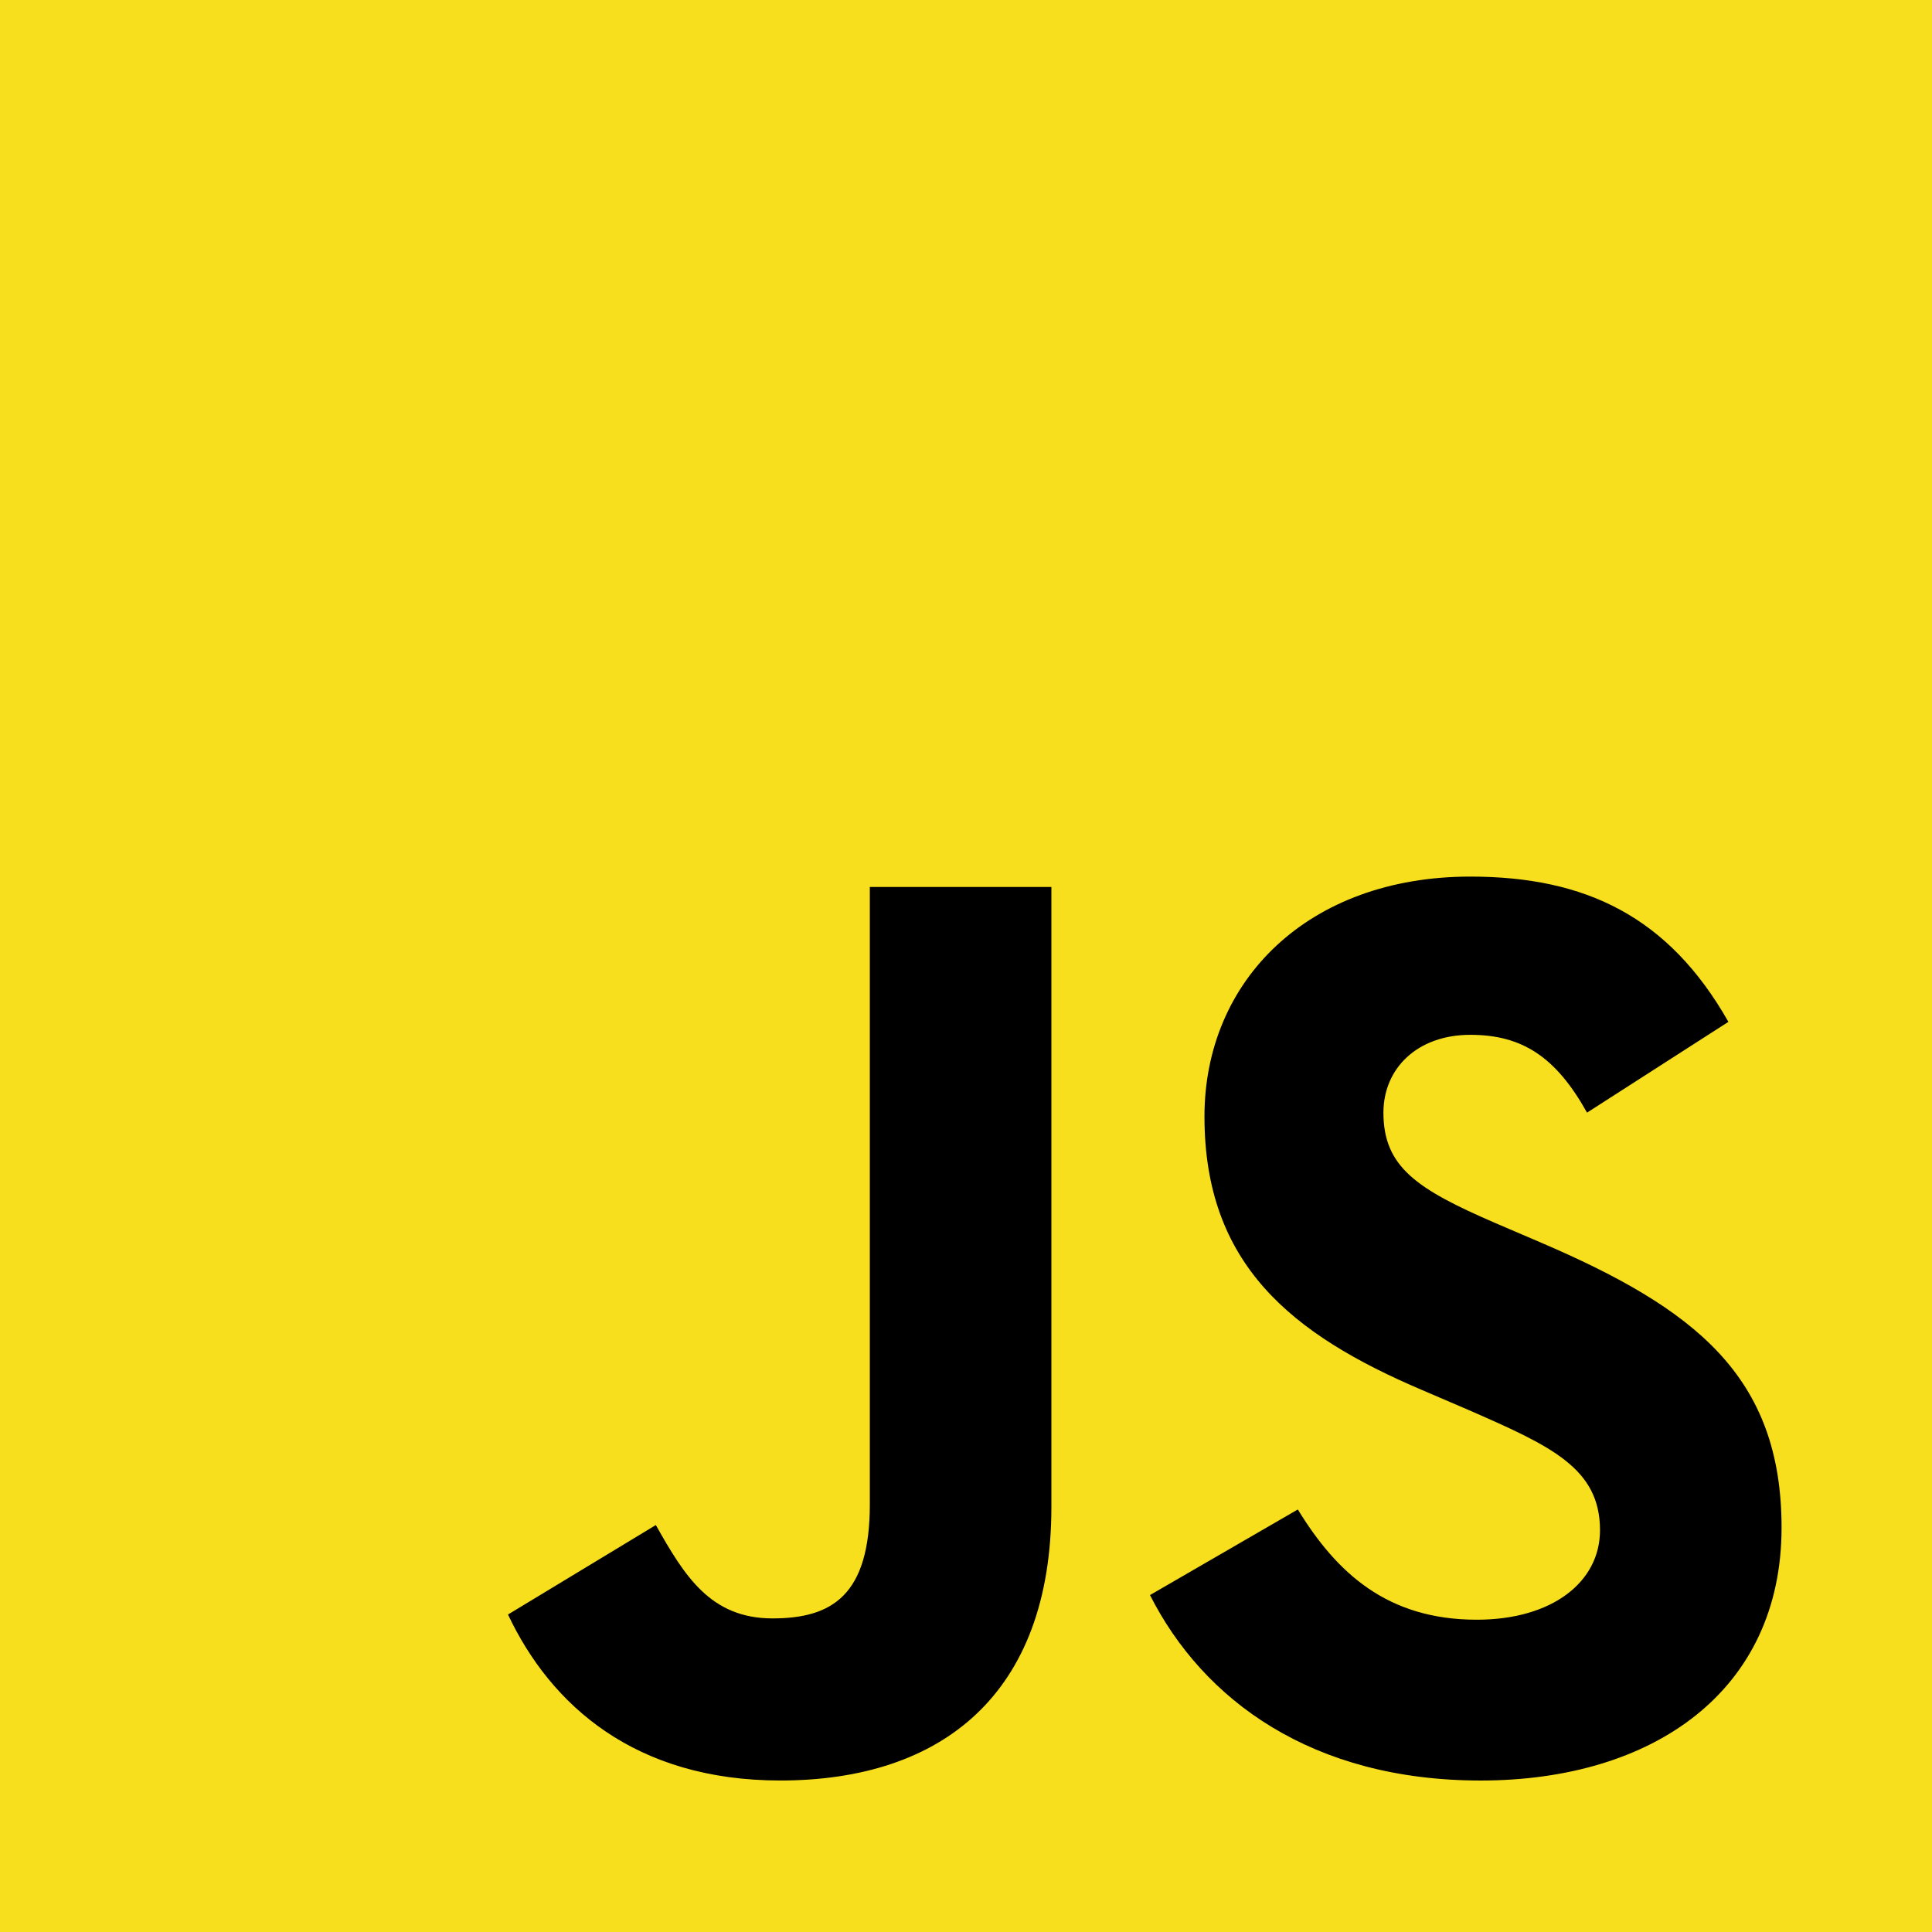
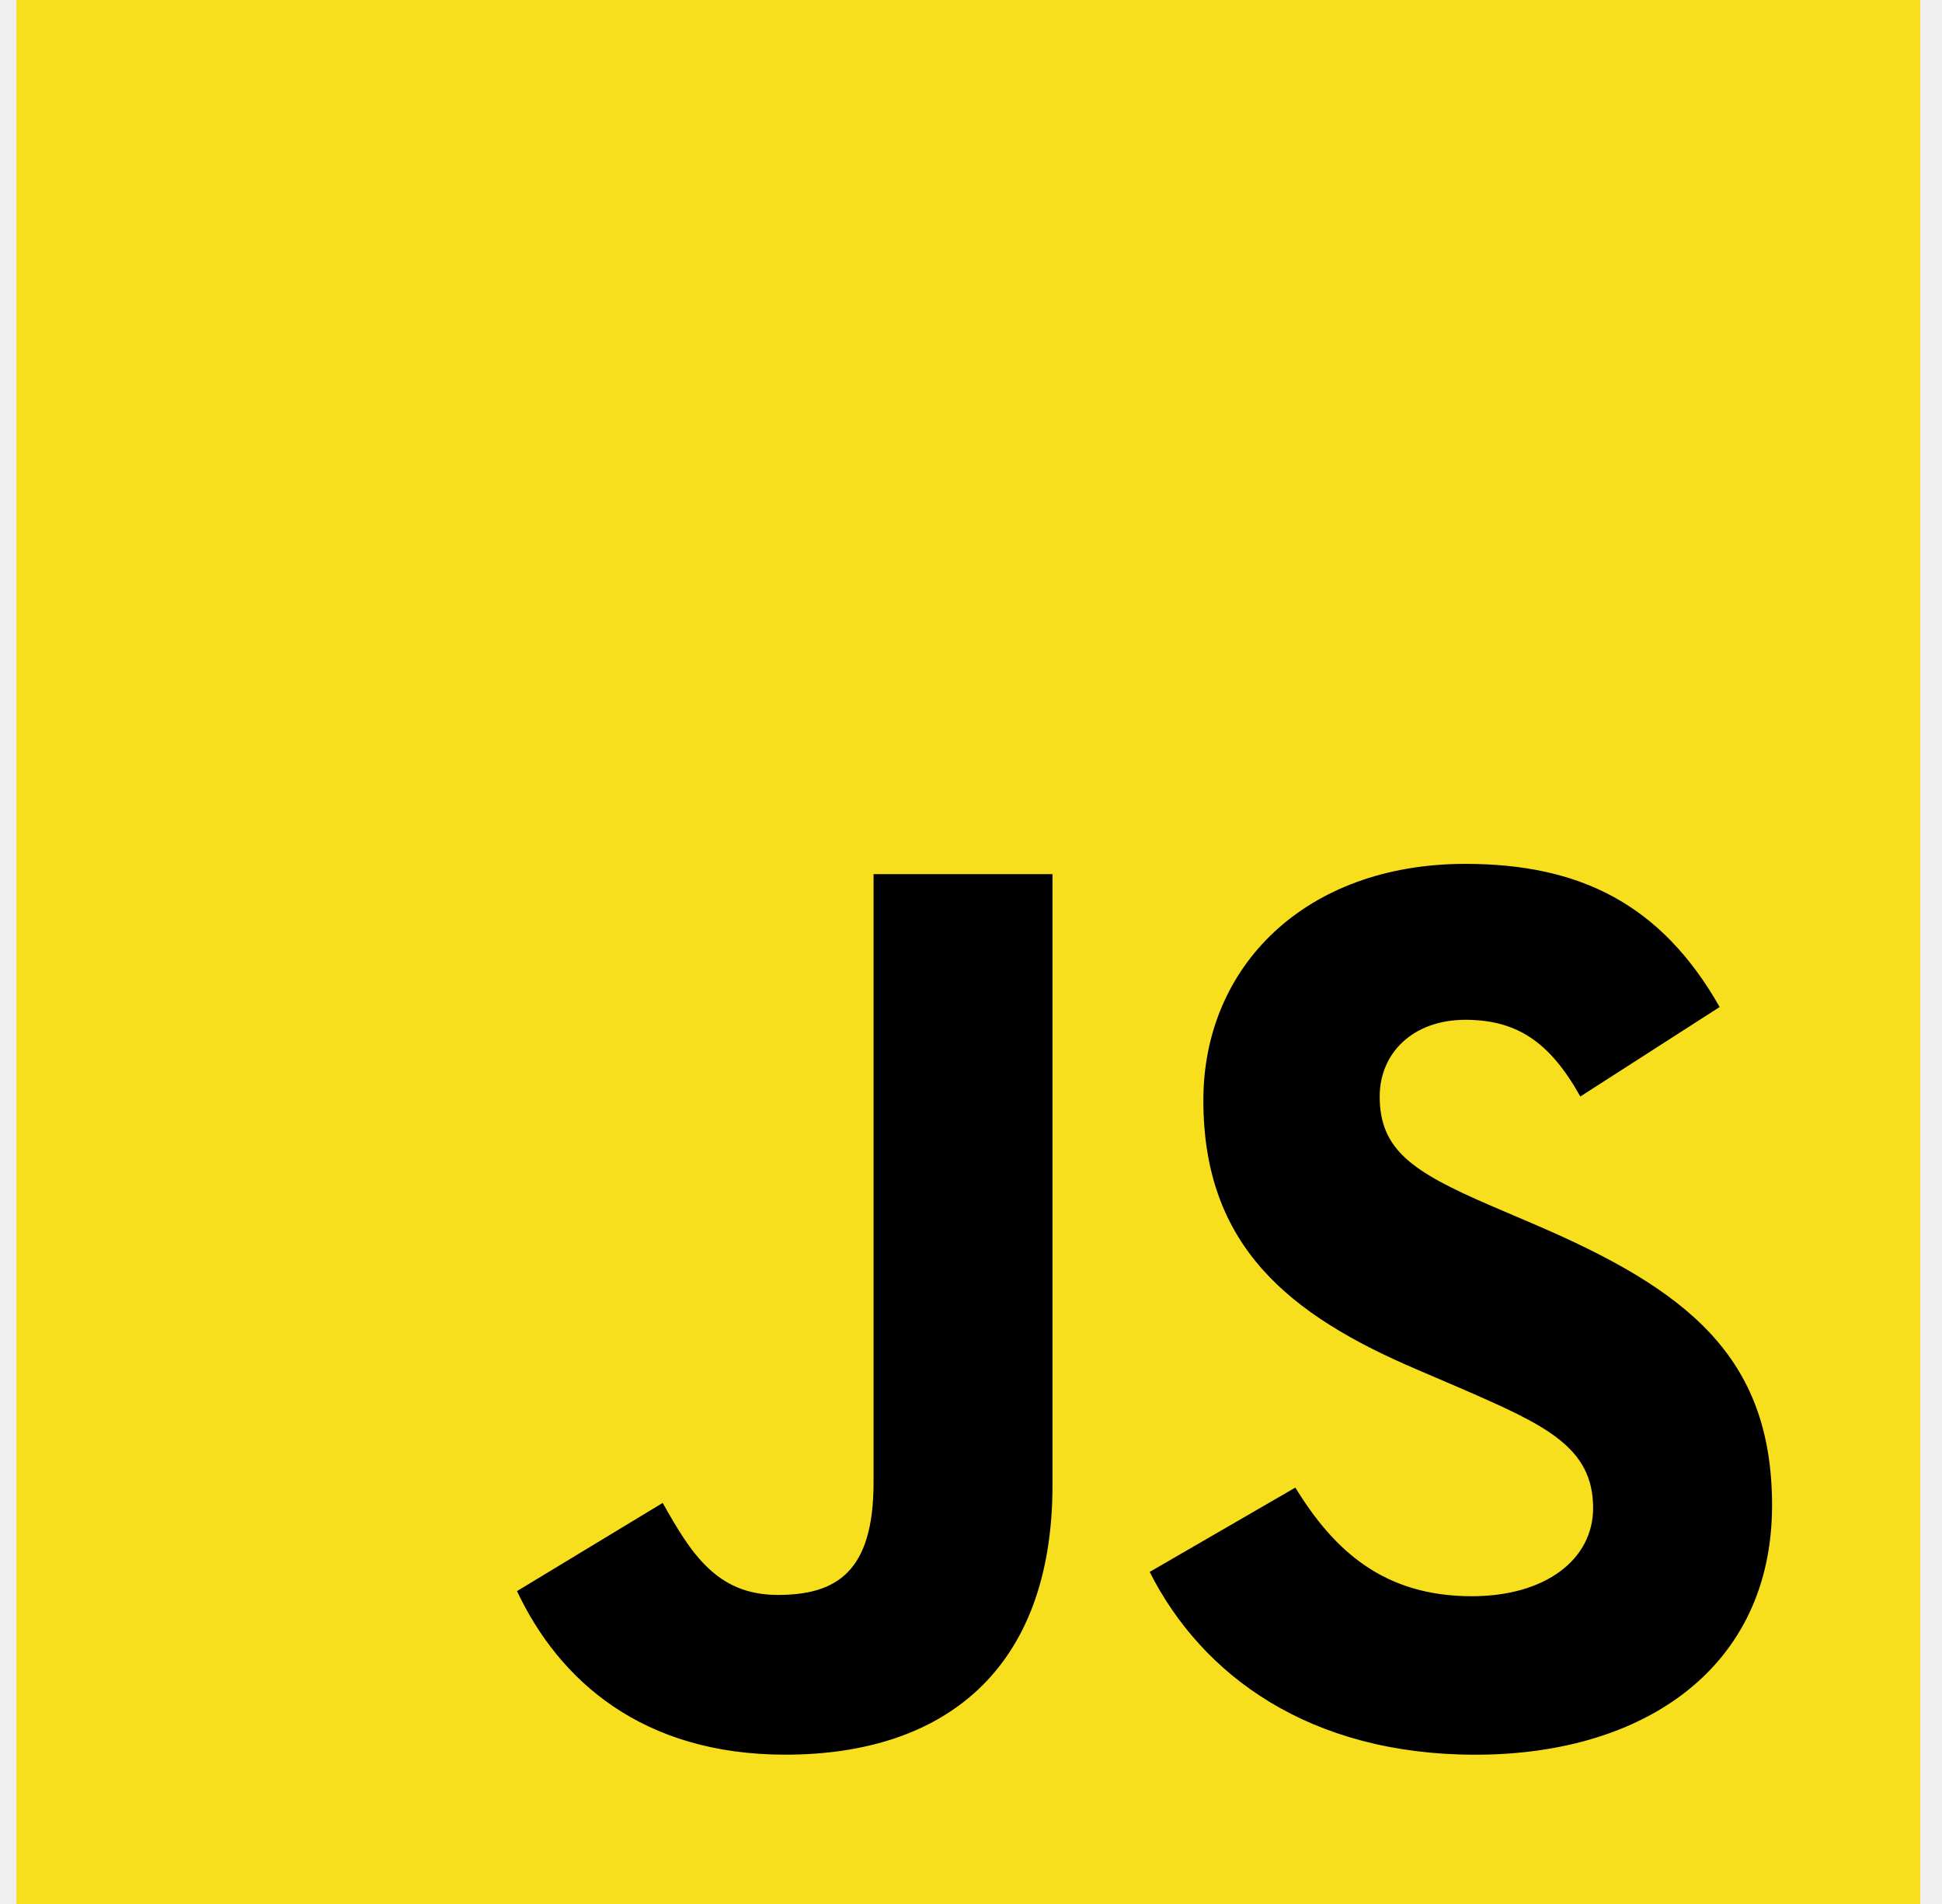
- <svg xmlns="http://www.w3.org/2000/svg" width="2500" height="2500" viewBox="0 0 256 256" preserveAspectRatio="xMinYMin meet">
-   <path d="M0 0h256v256H0V0z" fill="#F7DF1E" />
-   <path d="M67.312 213.932l19.59-11.856c3.78 6.701 7.218 12.371 15.465 12.371 7.905 0 12.89-3.092 12.89-15.12v-81.798h24.057v82.138c0 24.917-14.606 36.259-35.916 36.259-19.245 0-30.416-9.967-36.087-21.996M152.381 211.354l19.588-11.341c5.157 8.421 11.859 14.607 23.715 14.607 9.969 0 16.325-4.984 16.325-11.858 0-8.248-6.53-11.17-17.528-15.98l-6.013-2.58c-17.357-7.387-28.87-16.667-28.87-36.257 0-18.044 13.747-31.792 35.228-31.792 15.294 0 26.292 5.328 34.196 19.247L210.29 147.43c-4.125-7.389-8.591-10.31-15.465-10.31-7.046 0-11.514 4.468-11.514 10.31 0 7.217 4.468 10.14 14.778 14.608l6.014 2.577c20.45 8.765 31.963 17.7 31.963 37.804 0 21.654-17.012 33.51-39.867 33.51-22.339 0-36.774-10.654-43.819-24.574" />
+ <svg xmlns="http://www.w3.org/2000/svg" width="51" height="50" viewBox="0 0 51 50" fill="none">
+   <g clip-path="url(#clip0)">
+     <path d="M0.43 0H50.43V50H0.43V0Z" fill="#F7DF1E" />
+     <path d="M13.577 41.784L17.403 39.468C18.141 40.777 18.813 41.884 20.424 41.884C21.968 41.884 22.941 41.28 22.941 38.931V22.955H27.64V38.998C27.64 43.864 24.787 46.079 20.625 46.079C16.866 46.079 14.684 44.133 13.577 41.783L13.577 41.784ZM30.192 41.28L34.018 39.065C35.025 40.71 36.334 41.918 38.65 41.918C40.597 41.918 41.838 40.945 41.838 39.602C41.838 37.991 40.563 37.42 38.415 36.481L37.24 35.977C33.85 34.534 31.602 32.722 31.602 28.895C31.602 25.371 34.286 22.686 38.482 22.686C41.469 22.686 43.617 23.727 45.161 26.445L41.502 28.795C40.697 27.352 39.824 26.781 38.482 26.781C37.106 26.781 36.233 27.654 36.233 28.795C36.233 30.204 37.106 30.775 39.119 31.648L40.294 32.151C44.288 33.863 46.537 35.608 46.537 39.535C46.537 43.764 43.214 46.08 38.75 46.08C34.387 46.08 31.568 43.999 30.192 41.28" fill="black" />
+   </g>
+   <defs>
+     <clipPath id="clip0">
+       <rect width="50" height="50" fill="white" transform="translate(0.429993)" />
+     </clipPath>
+   </defs>
</svg>
